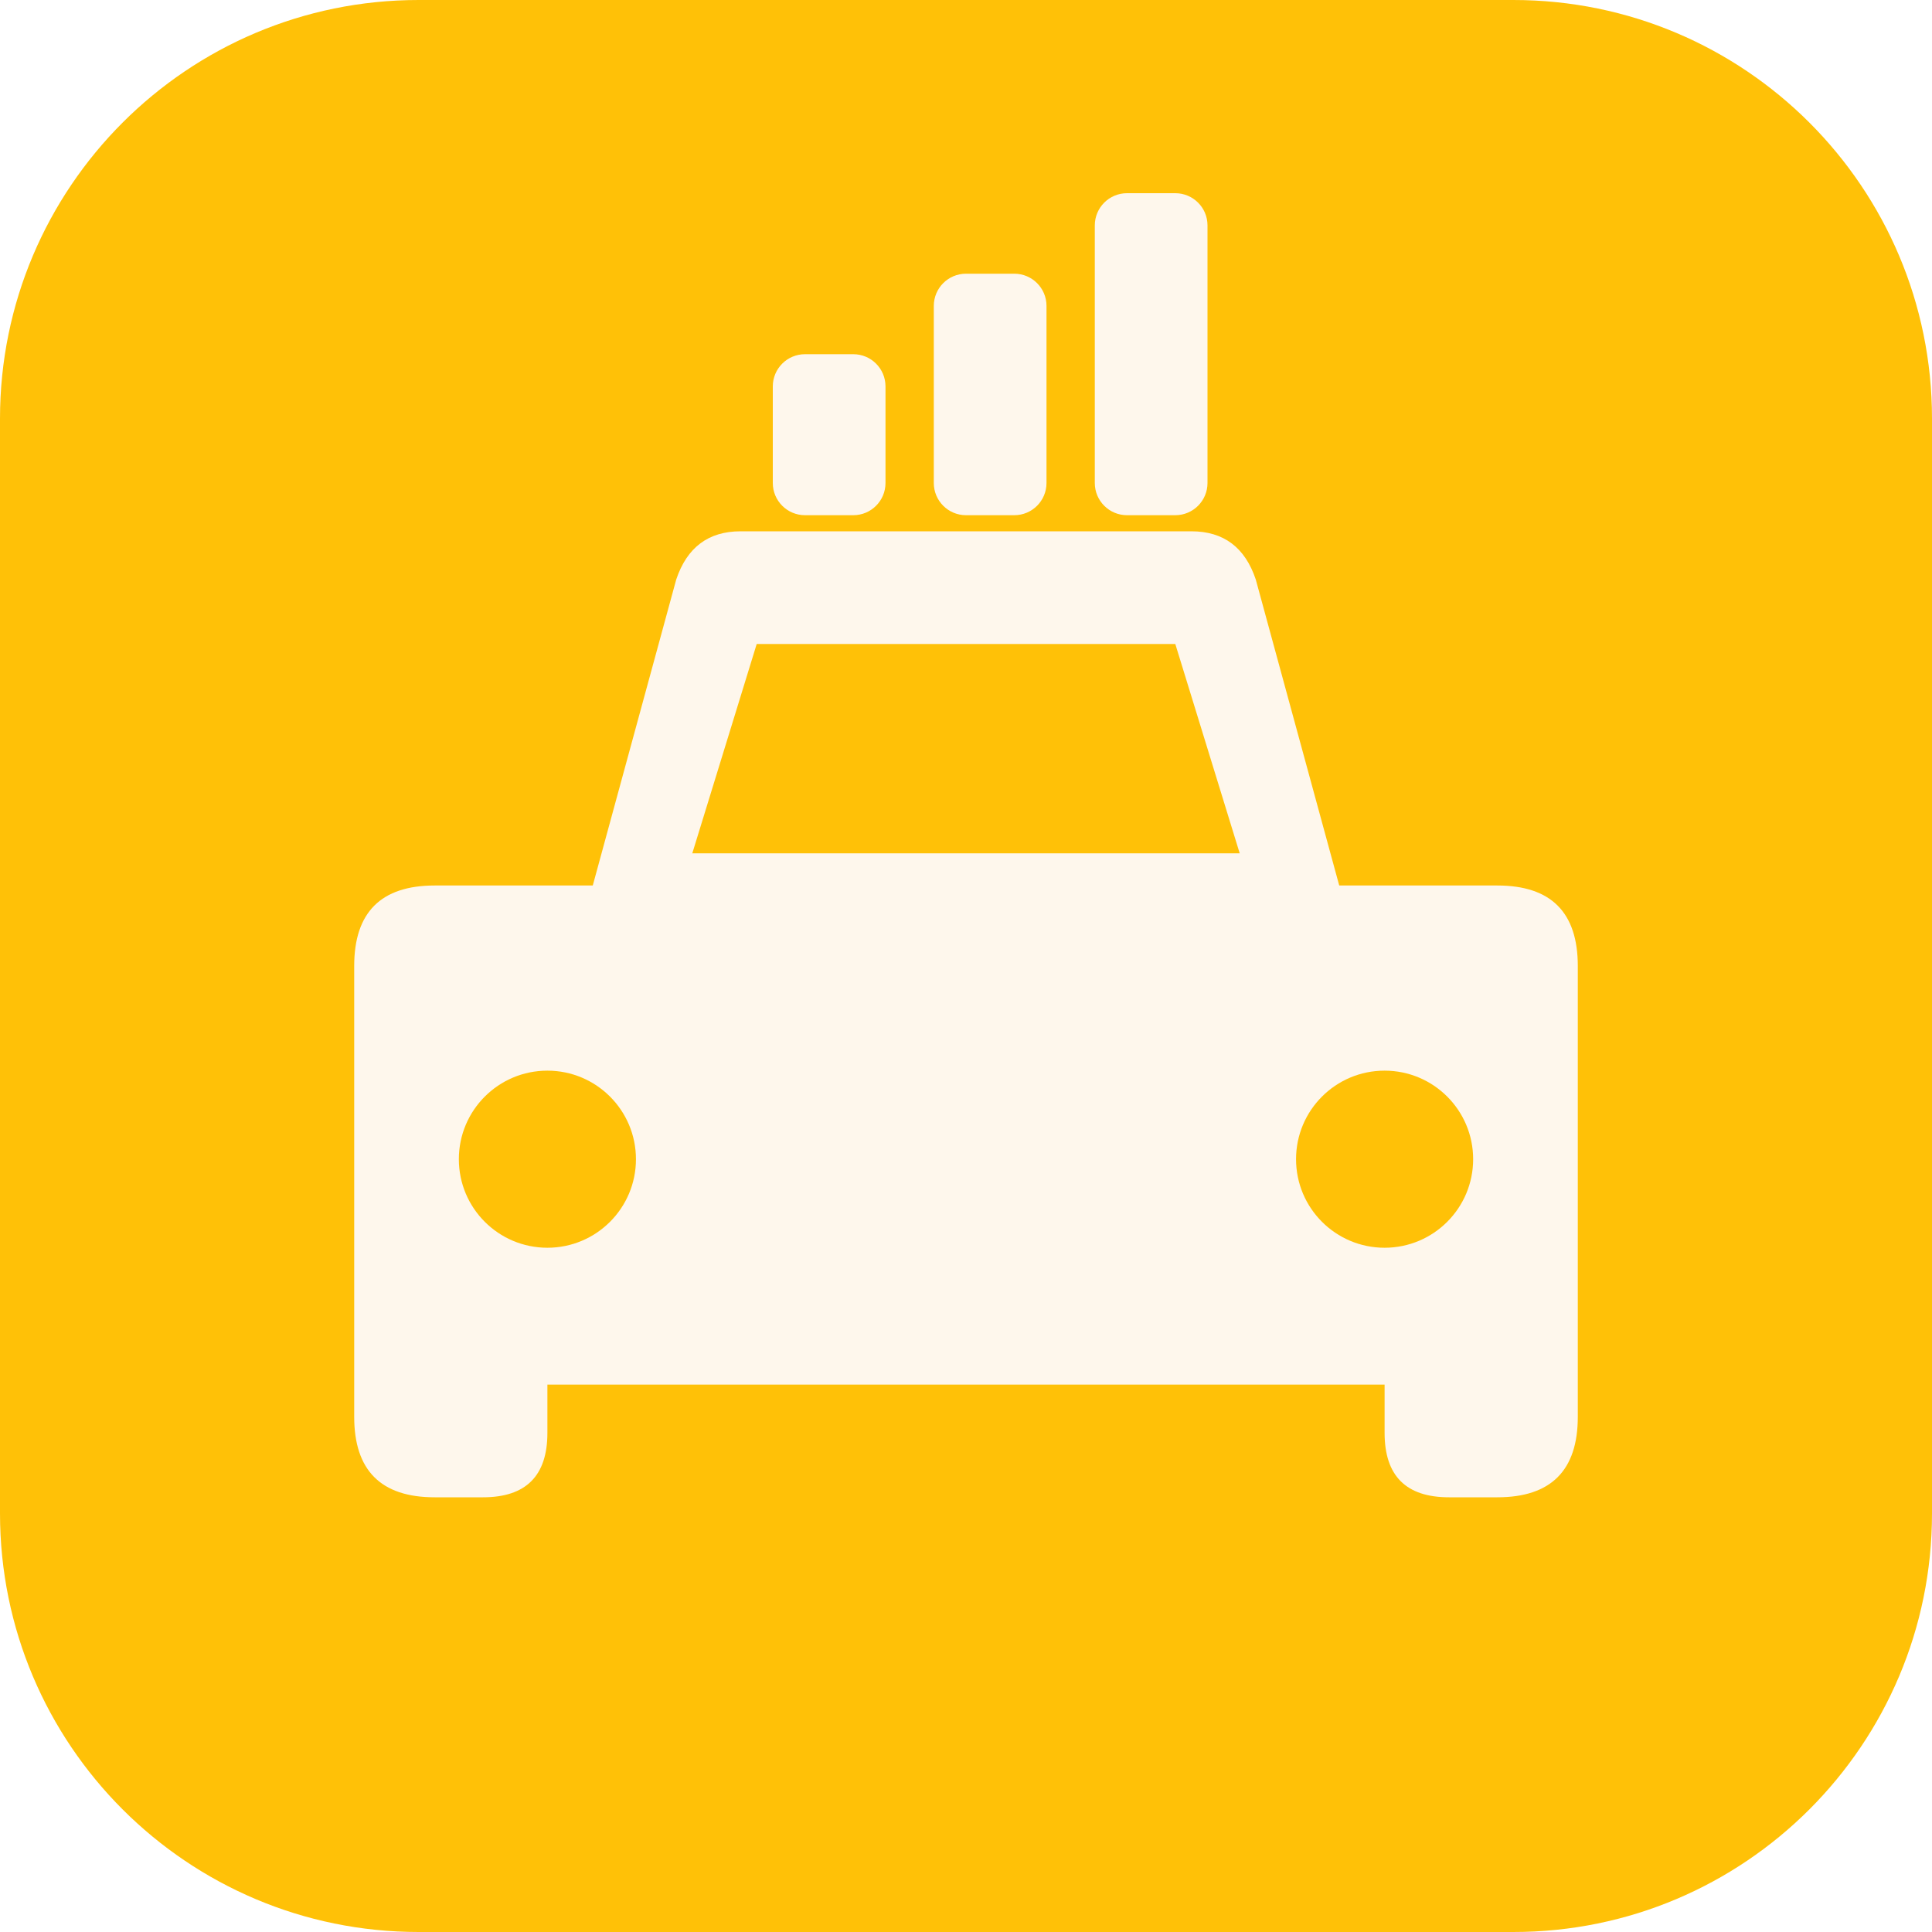
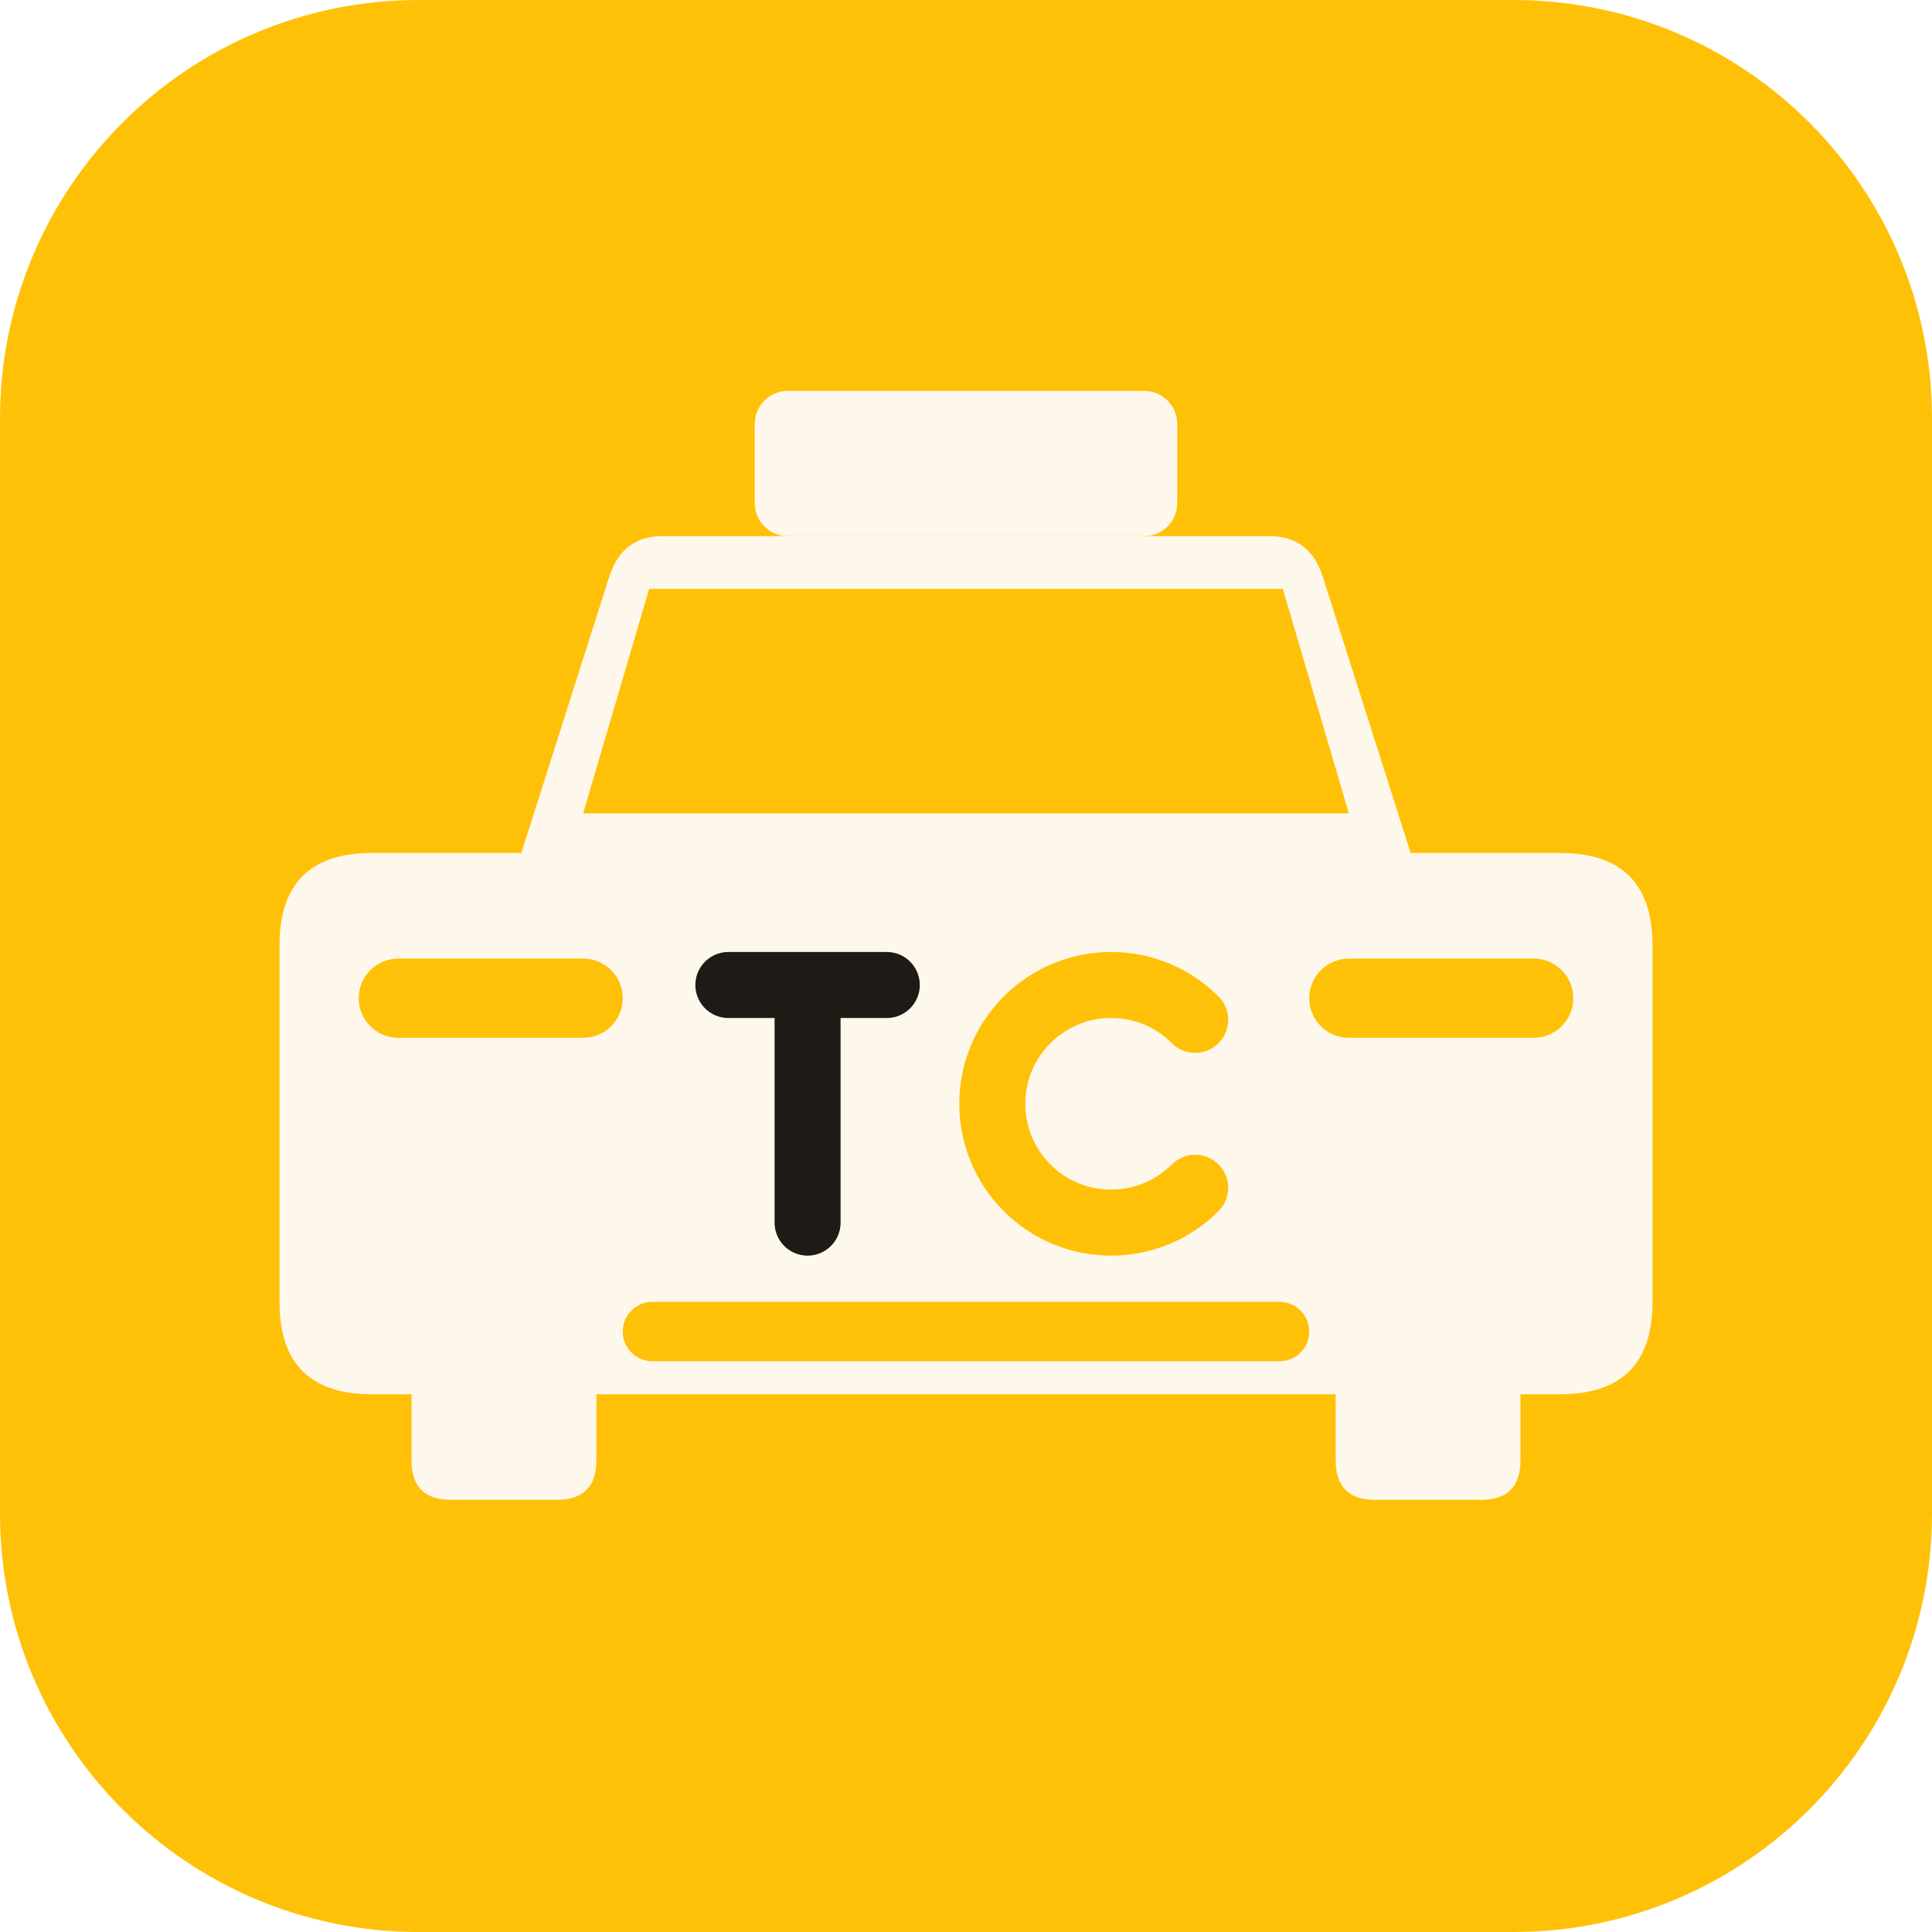
<svg xmlns="http://www.w3.org/2000/svg" viewBox="0 0 120 120" width="120" height="120">
  <rect width="120" height="120" rx="26" fill="#FFC107" />
-   <g fill="#FEF7EC">
-     <rect x="48" y="22" width="7" height="10" rx="2" />
-     <rect x="58" y="17" width="7" height="15" rx="2" />
-     <rect x="68" y="12" width="7" height="20" rx="2" />
-     <path d="M36 58 L42 36 Q43 33 46 33 L74 33 Q77 33 78 36 L84 58 Z" />
-     <path d="M22 60 Q22 55 27 55 L93 55 Q98 55 98 60 L98 88 Q98 93 93 93 L90 93 Q86 93 86 89 L86 86 L34 86 L34 89 Q34 93 30 93 L27 93 Q22 93 22 88 Z" />
-   </g>
-   <g fill="#FFC107">
-     <path d="M43 53 L47 40 L73 40 L77 53 Z" />
-     <circle cx="34" cy="72" r="5.5" />
-     <circle cx="86" cy="72" r="5.5" />
+   <g transform="translate(60,62) scale(0.82) translate(-60,-60)">
+     <g fill="#FEF7EC">
+       <rect x="44" y="14" width="32" height="11" rx="2.5" />
+       <path d="M26 50 L33 28 Q34 25 37 25 L83 25 Q86 25 87 28 L94 50 Z" />
+       <path d="M8 56 Q8 49 15 49 L105 49 Q112 49 112 56 L112 83 Q112 90 105 90 L102 90 L102 95 Q102 98 99 98 L91 98 Q88 98 88 95 L88 90 L32 90 L32 95 Q32 98 29 98 L21 98 Q18 98 18 95 L18 90 L15 90 Q8 90 8 83 Z" />
+     </g>
+     <g fill="#FFC107">
+       <path d="M31 46 L36 29 L84 29 L89 46 Z" />
+       <rect x="14" y="57" width="20" height="6" rx="3" />
+       <rect x="86" y="57" width="20" height="6" rx="3" />
+       <rect x="34" y="83" width="52" height="4.5" rx="2.25" />
+     </g>
+     <path d="M77.36,61.64 A9,9 0 1,0 77.36,74.36" fill="none" stroke="#FFC107" stroke-width="5" stroke-linecap="round" />
+     <path d="M42,59 H54 M48,59 V77" fill="none" stroke="#1E1B16" stroke-width="5" stroke-linecap="round" stroke-linejoin="round" />
  </g>
</svg>
